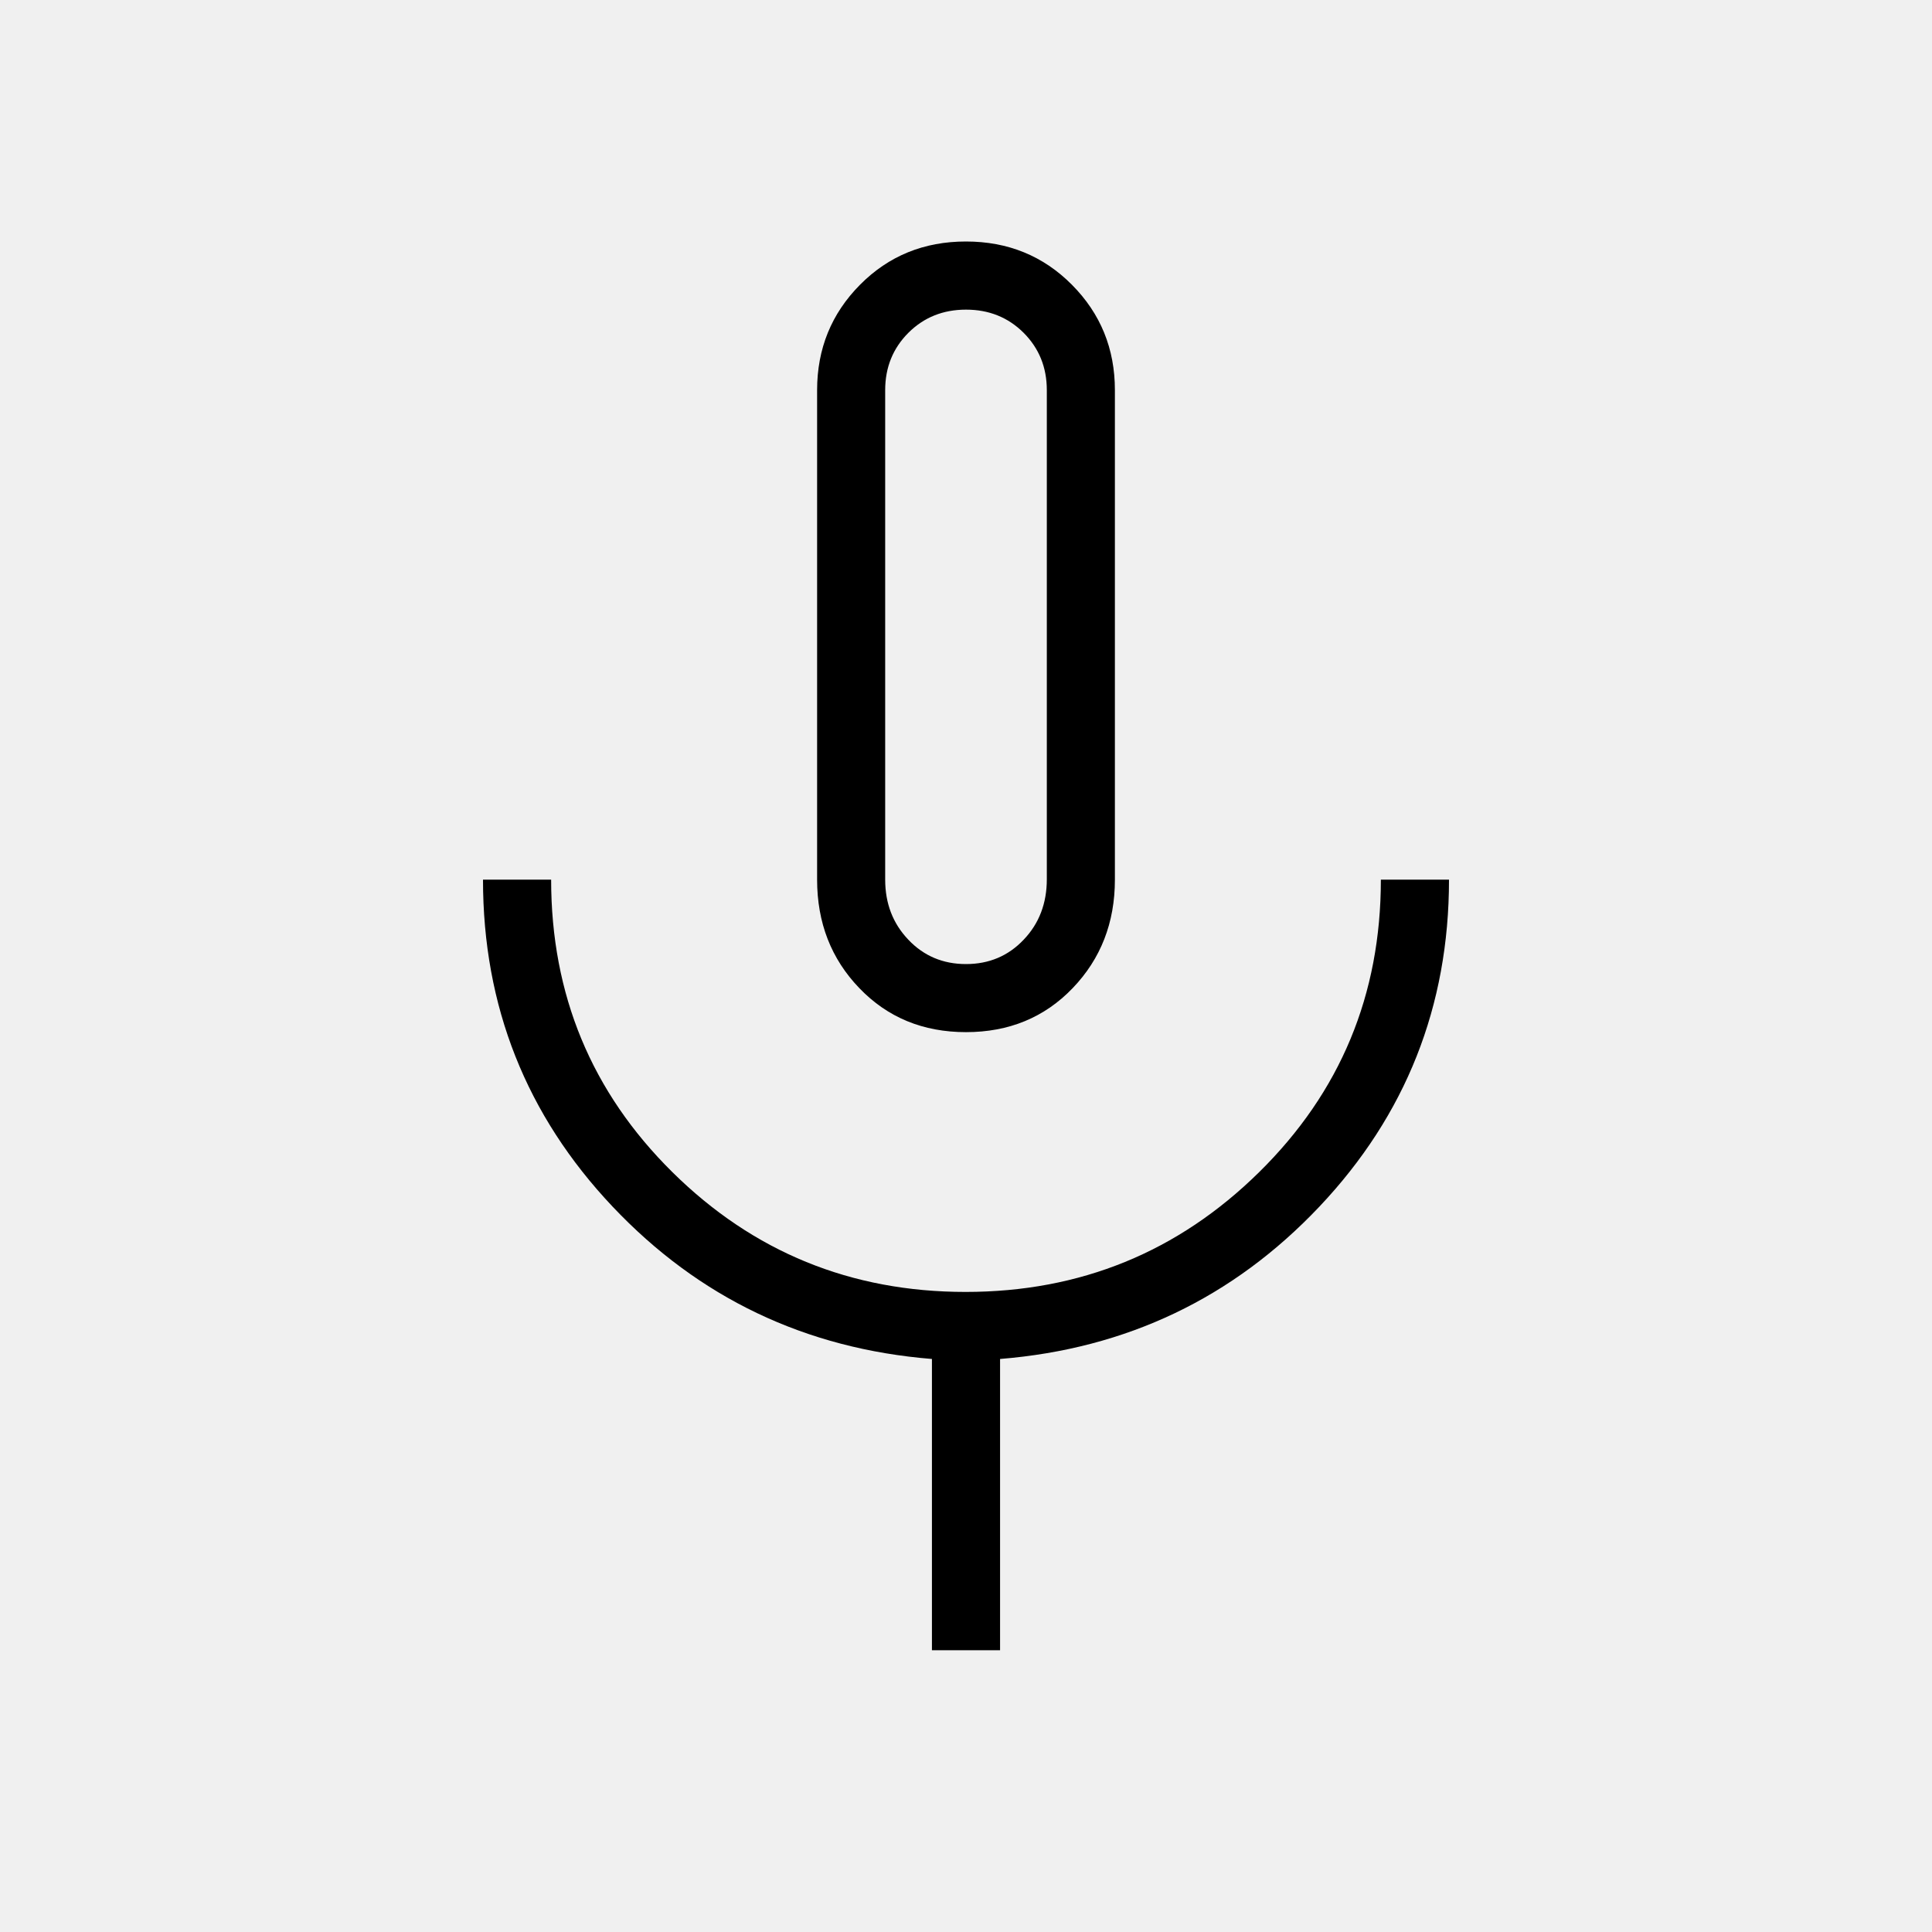
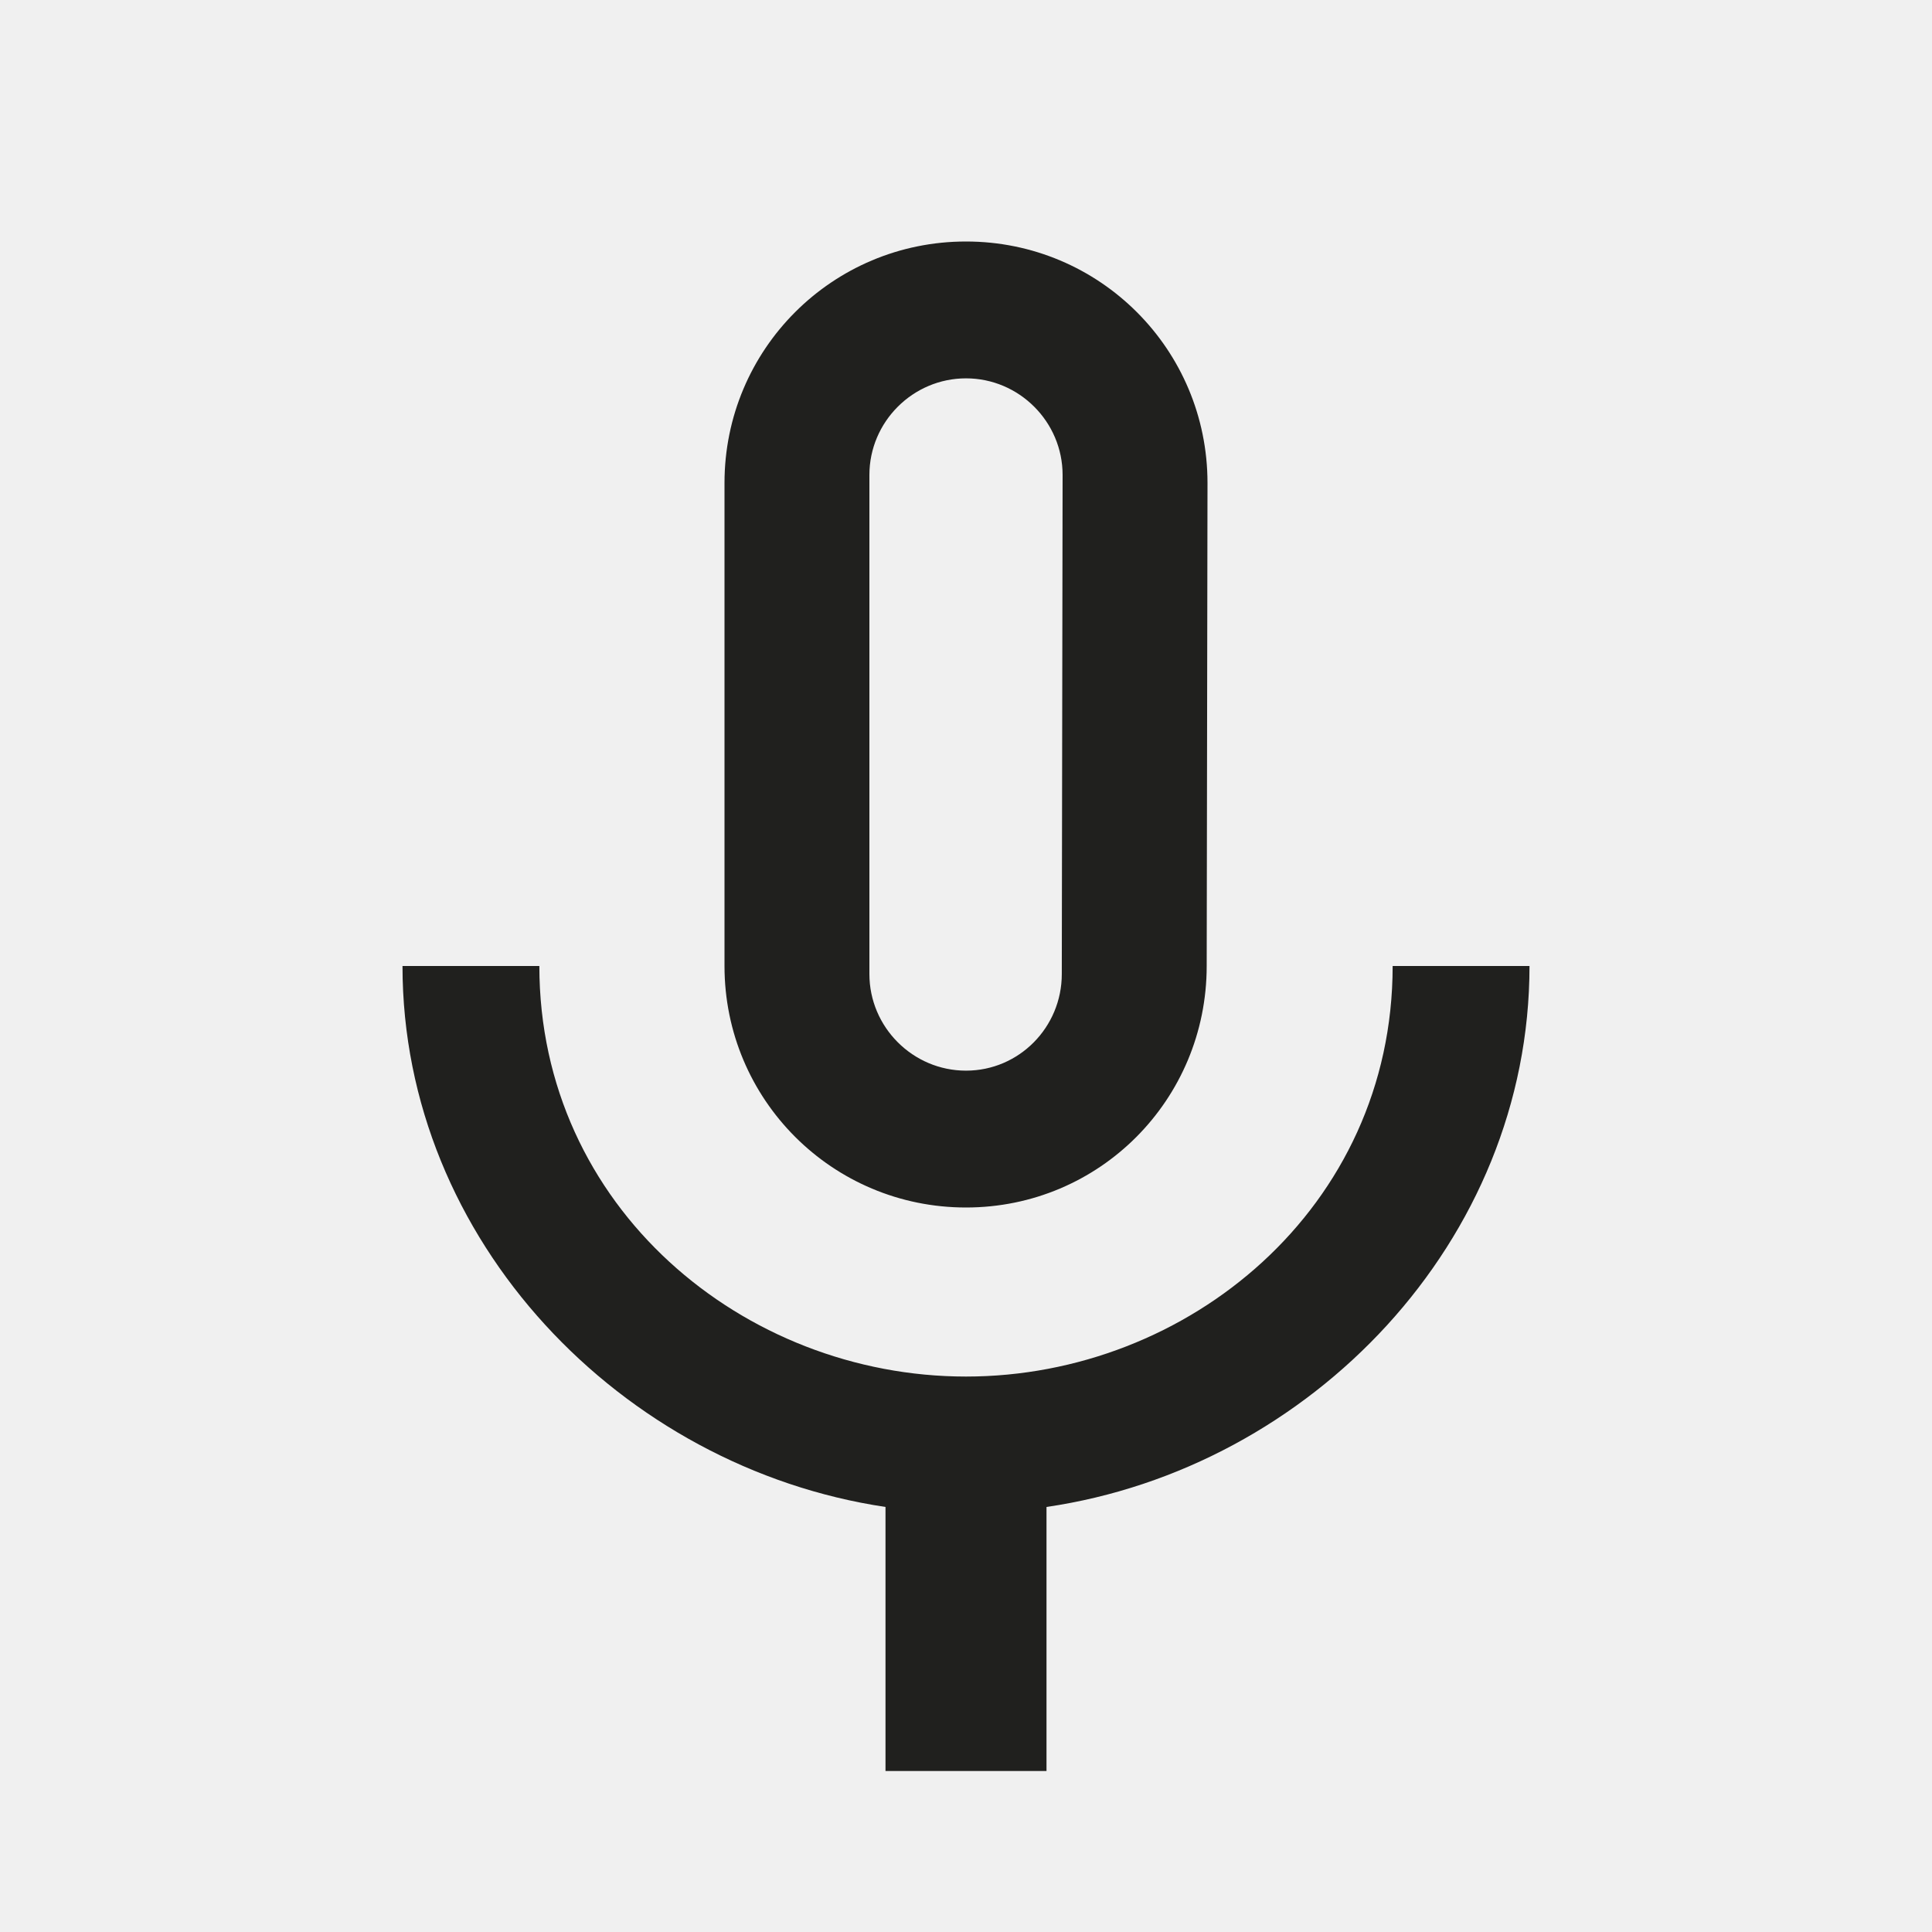
- <svg xmlns="http://www.w3.org/2000/svg" width="30" height="30" viewBox="0 0 30 30" fill="none">
-   <mask id="mask0_1240_303743" style="mask-type:alpha" maskUnits="userSpaceOnUse" x="0" y="0" width="30" height="30">
-     <rect width="30" height="30" fill="#D9D9D9" />
-   </mask>
-   <g mask="url(#mask0_1240_303743)">
-     <path d="M15 16.027C14.334 16.027 13.782 15.8 13.344 15.344C12.906 14.889 12.688 14.327 12.688 13.659V6.058C12.688 5.415 12.91 4.87 13.354 4.422C13.798 3.974 14.346 3.75 14.999 3.75C15.652 3.75 16.2 3.974 16.645 4.422C17.09 4.87 17.312 5.415 17.312 6.058V13.659C17.312 14.327 17.093 14.889 16.656 15.344C16.218 15.8 15.666 16.027 15 16.027ZM14.471 25.625V21.102C12.507 20.943 10.853 20.154 9.512 18.736C8.171 17.317 7.5 15.625 7.5 13.659H8.558C8.558 15.446 9.185 16.959 10.44 18.2C11.695 19.441 13.213 20.061 14.993 20.061C16.774 20.061 18.294 19.441 19.553 18.2C20.813 16.959 21.442 15.446 21.442 13.659H22.5C22.5 15.625 21.829 17.317 20.488 18.736C19.147 20.154 17.494 20.943 15.529 21.102V25.625H14.471ZM15 14.97C15.357 14.97 15.656 14.844 15.895 14.592C16.135 14.341 16.255 14.028 16.255 13.652V6.058C16.255 5.704 16.134 5.407 15.894 5.167C15.654 4.928 15.356 4.808 15 4.808C14.644 4.808 14.346 4.928 14.106 5.167C13.866 5.407 13.745 5.704 13.745 6.058V13.659C13.745 14.03 13.865 14.341 14.105 14.592C14.344 14.844 14.643 14.97 15 14.97Z" fill="black" />
+ <svg xmlns="http://www.w3.org/2000/svg" width="24" height="24" viewBox="0 0 24 24" fill="none">
+   <g clip-path="url(#clip0_40000025_180610)">
+     <path d="M12 15C13.66 15 14.99 13.66 14.99 12L15 6C15 4.34 13.66 3 12 3C10.34 3 9 4.34 9 6V12C9 13.66 10.34 15 12 15ZM10.8 5.9C10.8 5.24 11.34 4.7 12 4.7C12.66 4.7 13.2 5.24 13.2 5.9L13.19 12.1C13.19 12.76 12.66 13.3 12 13.3C11.34 13.3 10.8 12.76 10.8 12.1V5.9ZM17.3 12C17.3 15 14.76 17.1 12 17.1C9.24 17.1 6.7 15 6.7 12H5C5 15.41 7.72 18.23 11 18.72V22H13V18.72C16.28 18.24 19 15.42 19 12H17.3Z" fill="#20201E" />
  </g>
+   <defs>
+     <clipPath id="clip0_40000025_180610">
+       <rect width="24" height="24" fill="white" />
+     </clipPath>
+   </defs>
</svg>
